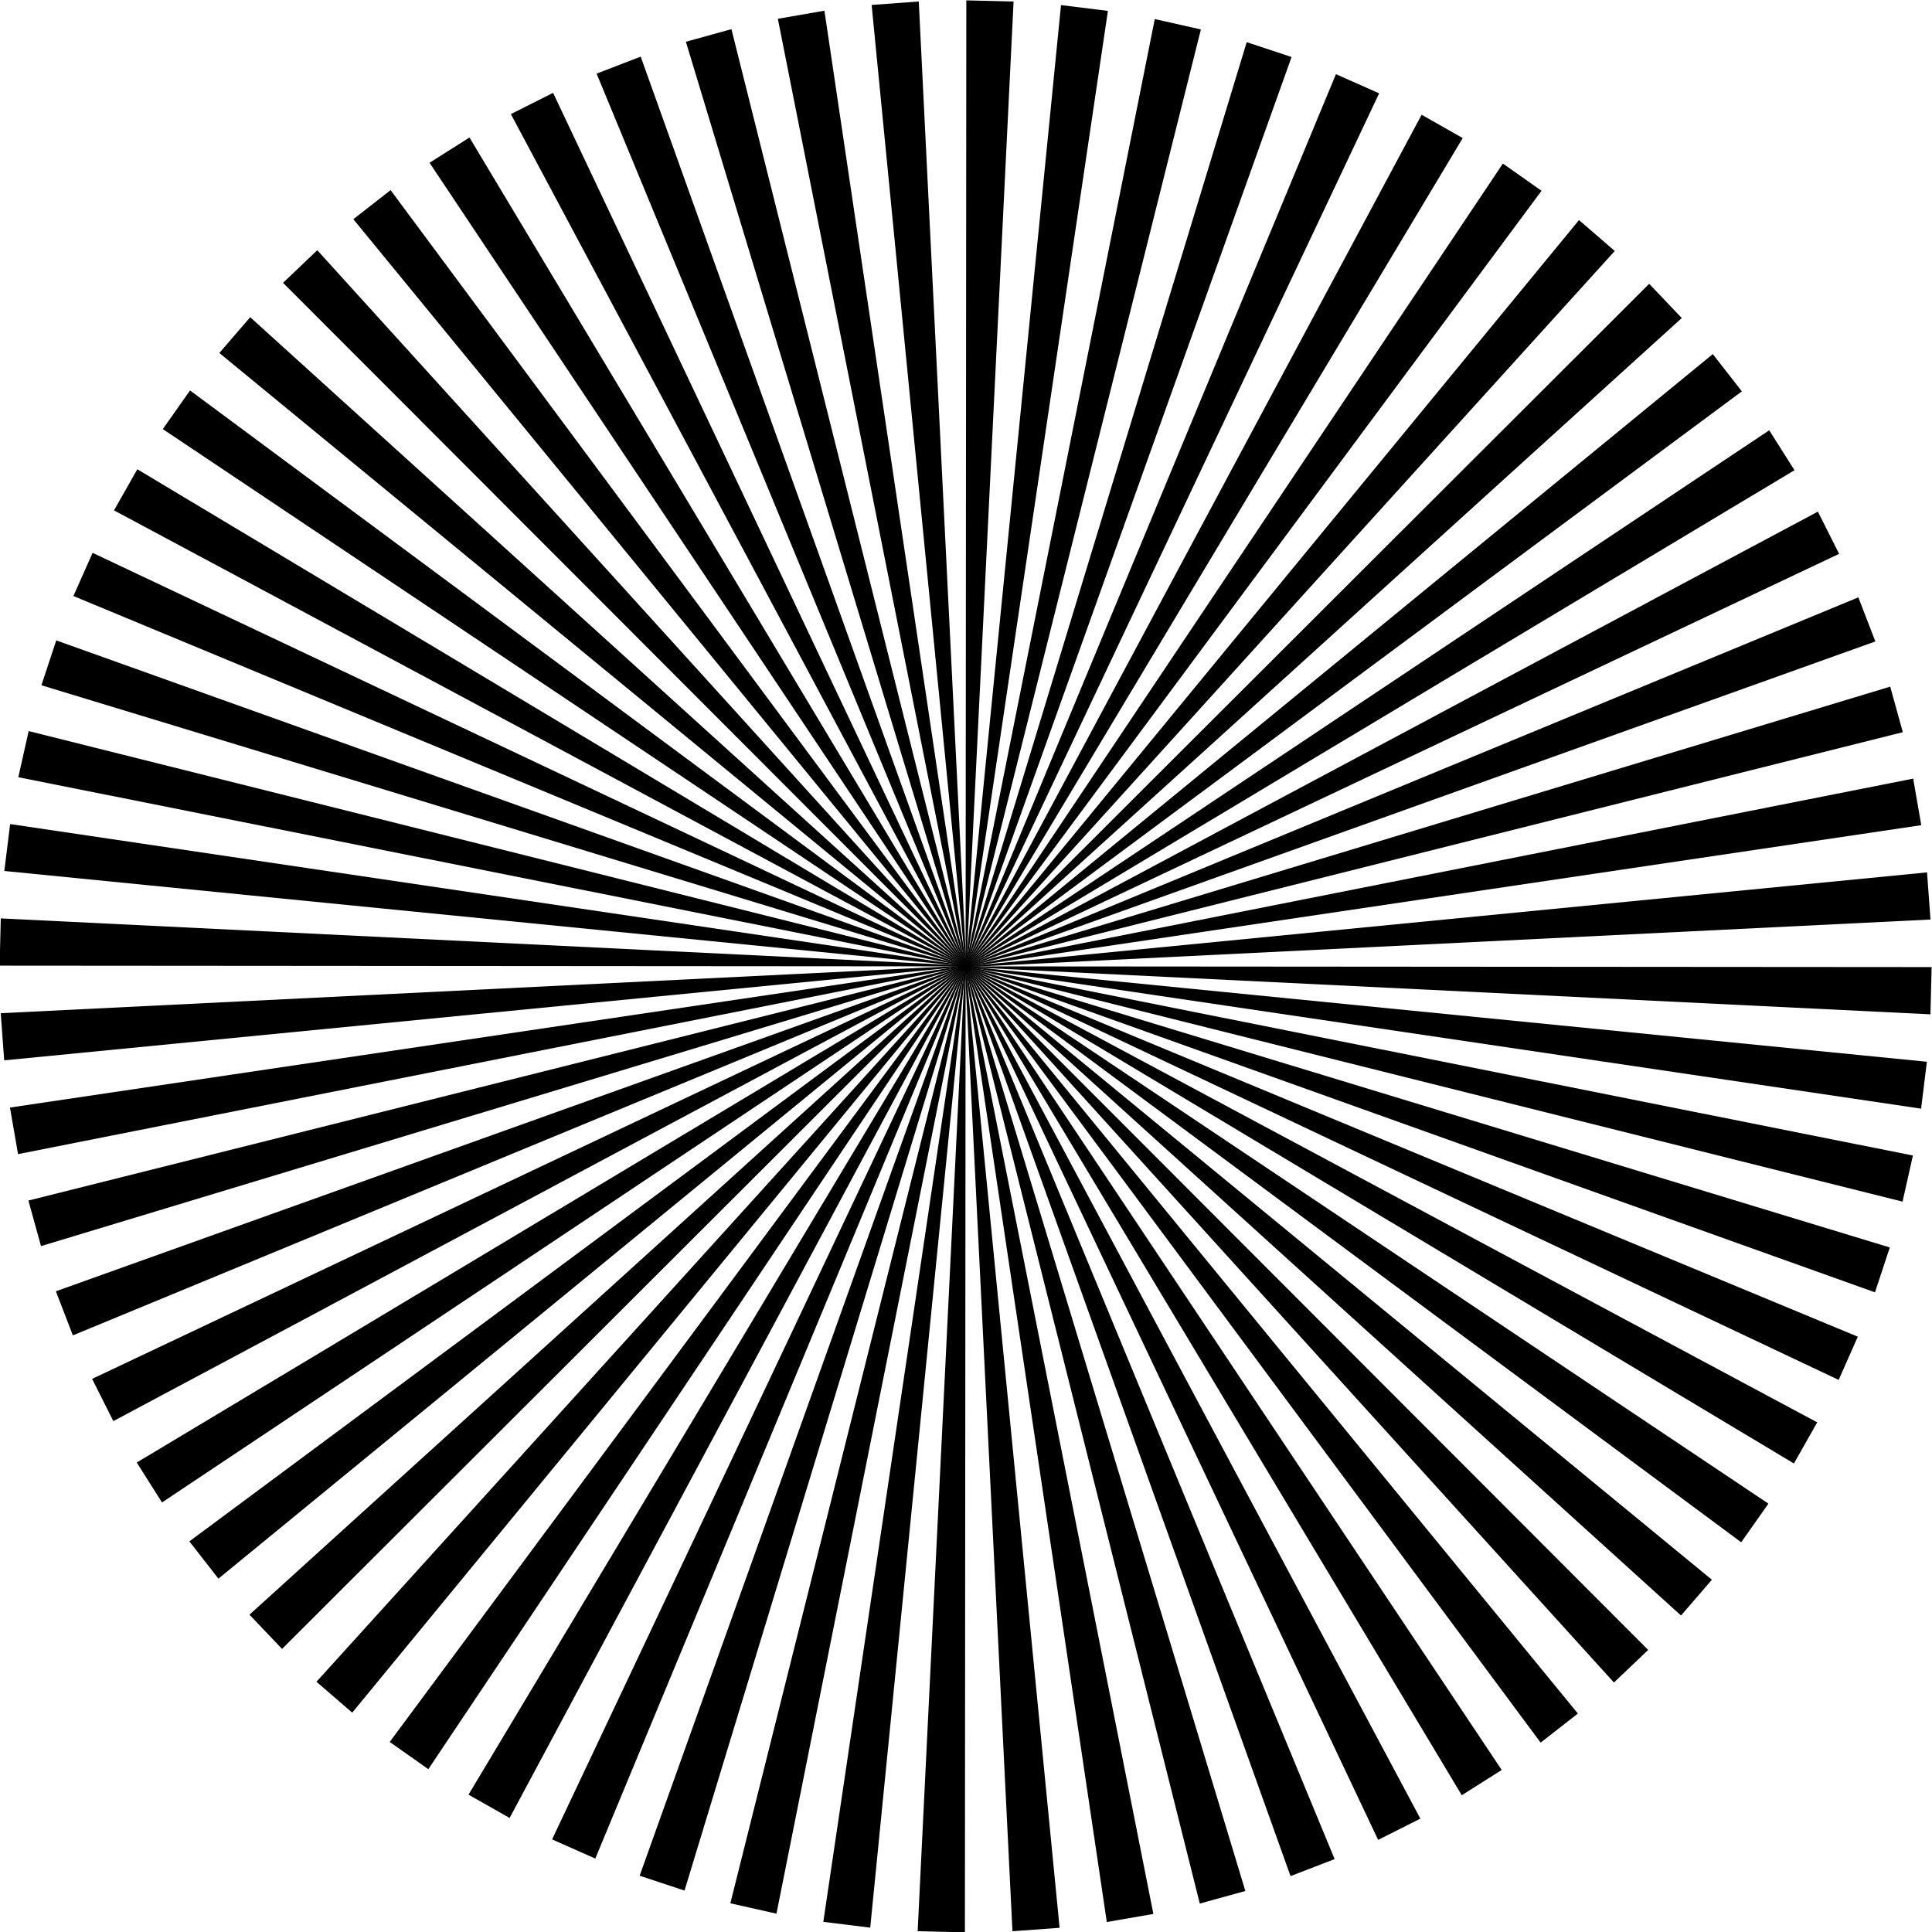
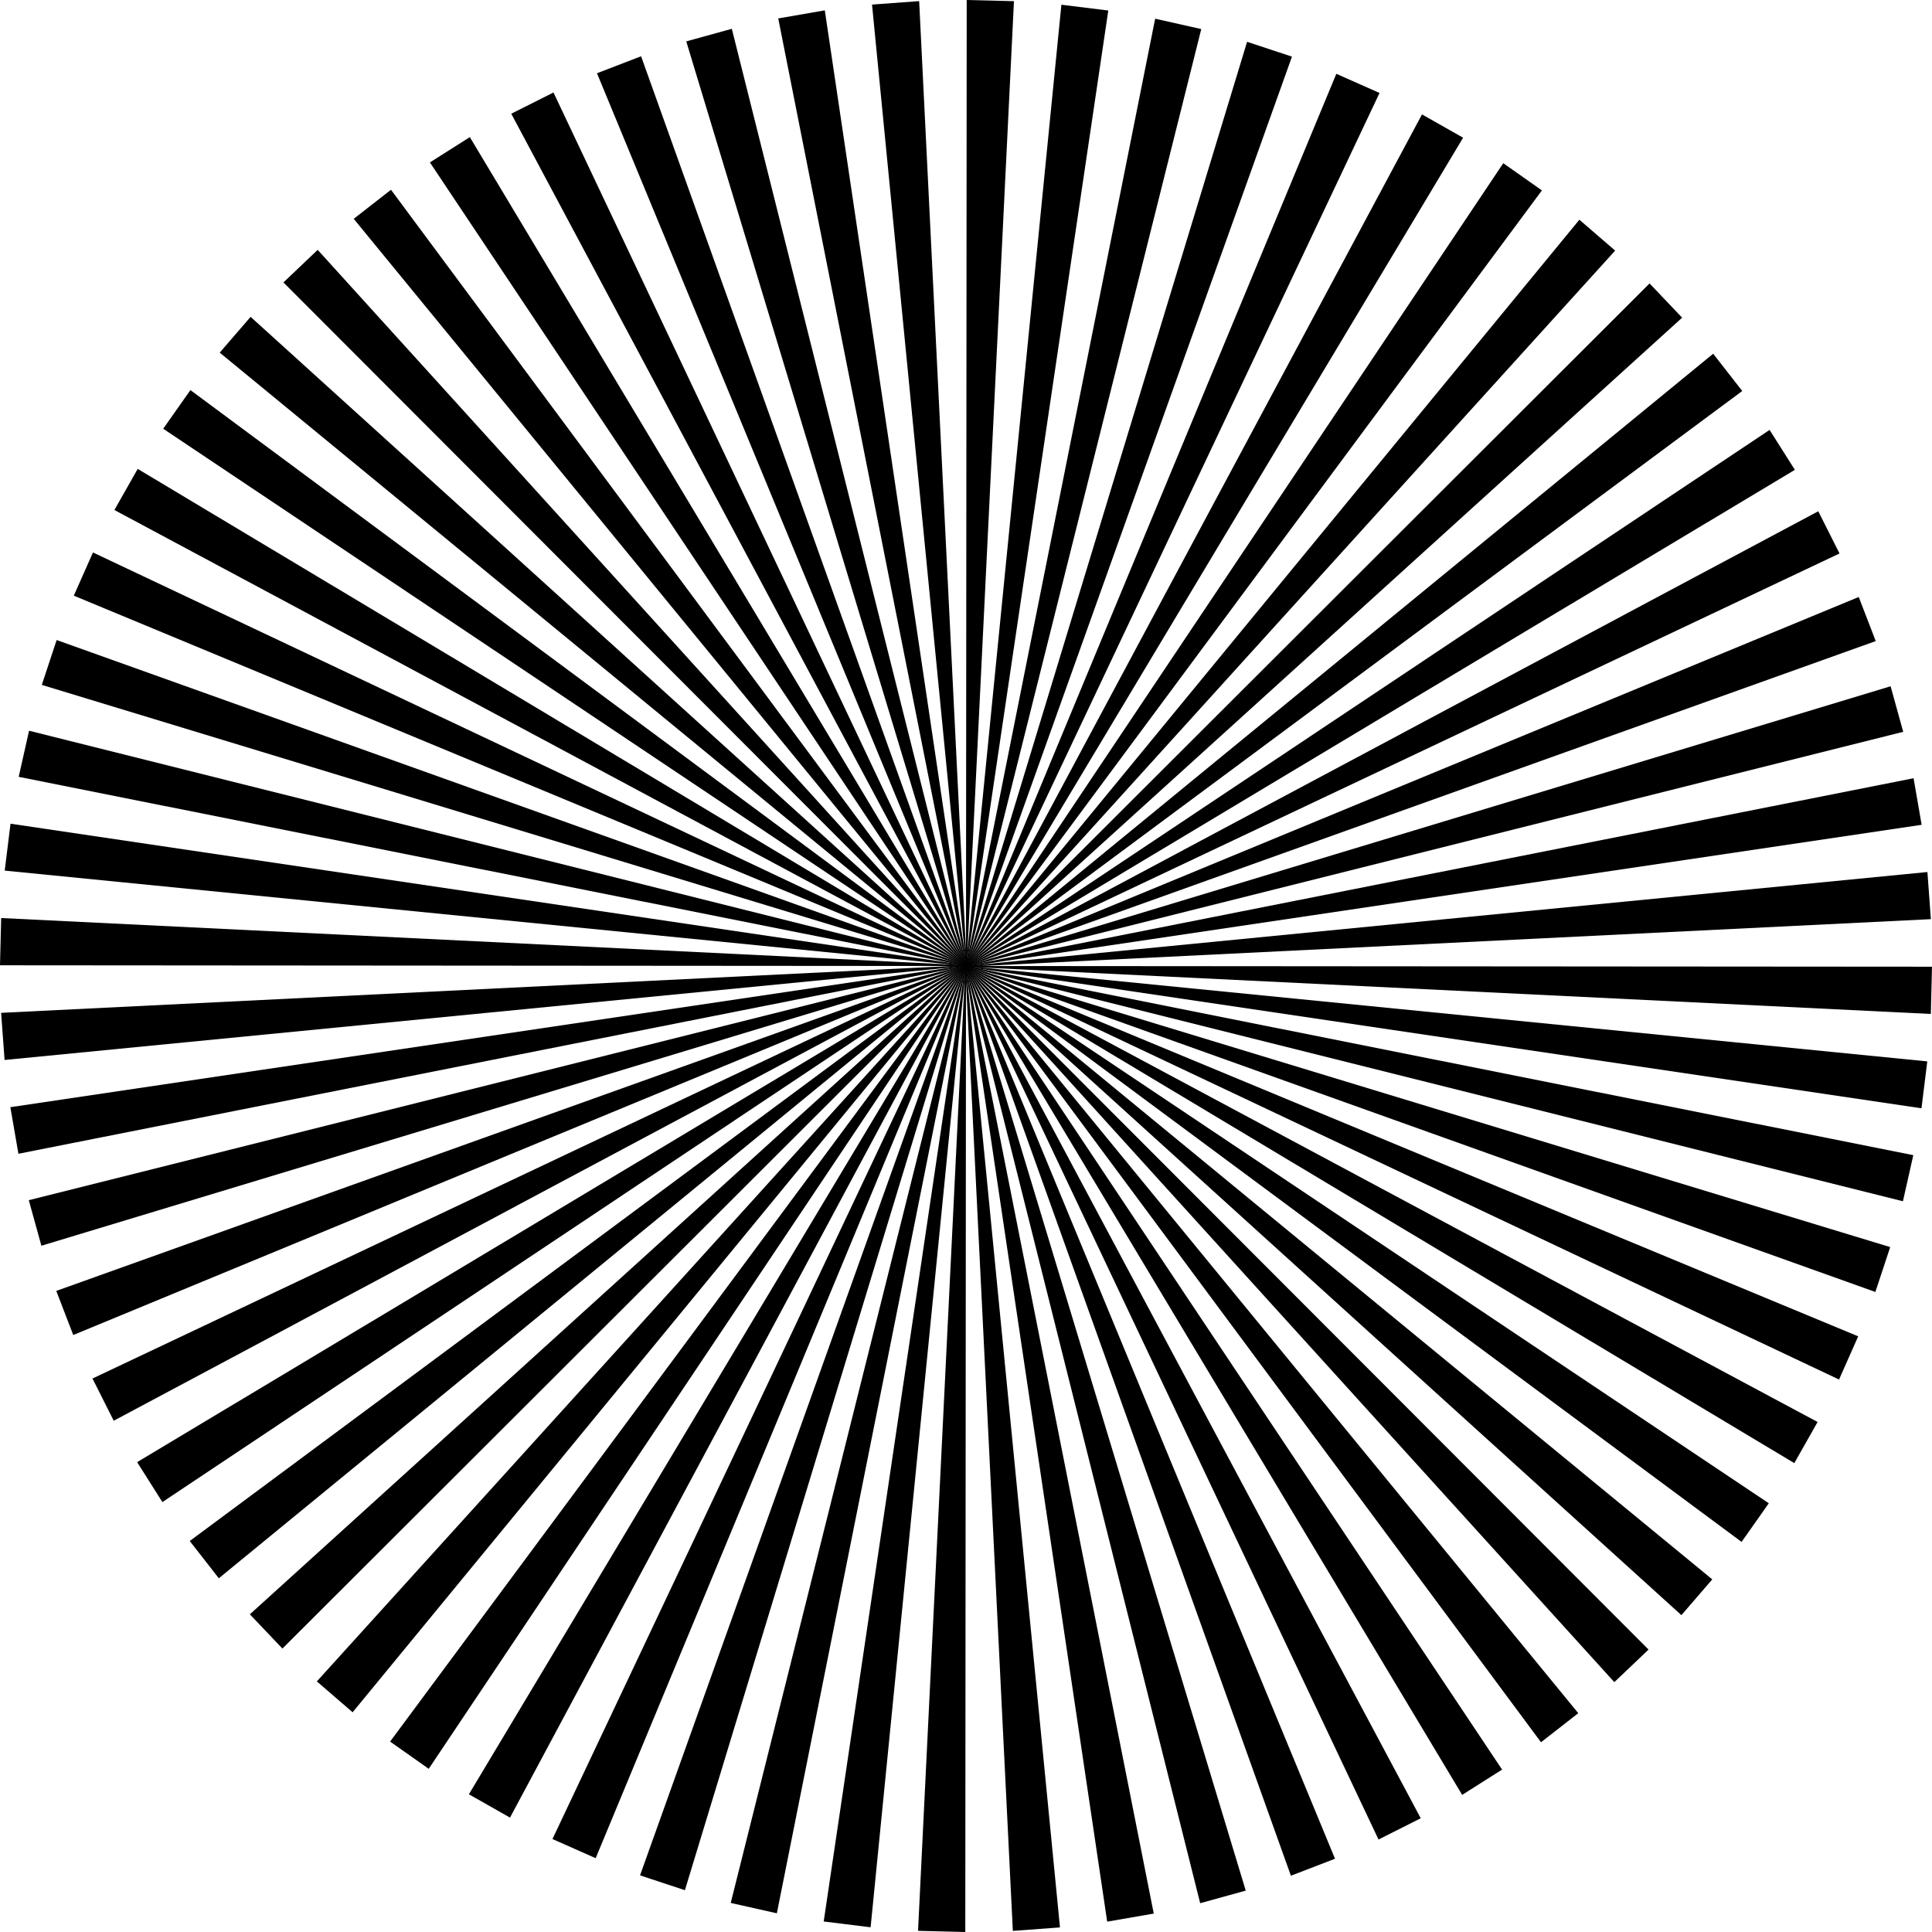
- <svg xmlns="http://www.w3.org/2000/svg" version="1.1" id="Layer_1" x="0px" y="0px" width="2000px" height="2000px" viewBox="0 0 2000 2000" enable-background="new 0 0 2000 2000" xml:space="preserve">
+ <svg xmlns="http://www.w3.org/2000/svg" version="1.1" id="Layer_1" x="0px" y="0px" width="3000px" height="3000px" viewBox="1000 1000 3000 3000" enable-background="new 1000 1000 3000 3000" xml:space="preserve">
  <g>
-     <polygon points="328.46,259.024 1000.151,999.856 999.6,1000.38 293.014,292.752  " />
-     <polygon points="259.026,328.377 1000.098,999.805 999.6,1000.38 227.057,365.417  " />
-     <polygon points="196.725,404.202 1000.039,999.759 999.6,1000.38 168.54,444.198  " />
-     <polygon points="142.155,485.769 999.977,999.719 999.6,1000.38 118.026,528.334  " />
-     <polygon points="95.843,572.291 999.91,999.686 999.6,1000.38 76.002,617.017  " />
-     <polygon points="58.235,662.936 999.84,999.659 999.6,1000.38 42.874,709.392  " />
-     <polygon points="29.693,756.831 999.769,999.639 999.6,1000.38 18.958,804.568  " />
-     <polygon points="10.491,853.071 999.695,999.625 999.6,1000.38 4.488,901.631  " />
-     <polygon points="0.815,950.73 999.621,999.62 999.6,1000.38 -0.399,999.644  " />
-     <polygon points="0.758,1048.867 999.546,999.622 999.6,1000.38 4.344,1097.665  " />
-     <polygon points="10.321,1146.538 999.472,999.631 999.6,1000.38 18.672,1194.749  " />
-     <polygon points="29.411,1242.801 999.399,999.647 999.6,1000.38 42.447,1289.961  " />
-     <polygon points="57.844,1336.729 999.328,999.671 999.6,1000.38 75.439,1382.385  " />
-     <polygon points="95.347,1427.418 999.26,999.701 999.6,1000.38 117.333,1471.129  " />
-     <polygon points="141.558,1513.994 999.196,999.738 999.6,1000.38 167.723,1555.339  " />
-     <polygon points="196.033,1595.624 999.135,999.781 999.6,1000.38 226.124,1634.205  " />
-     <polygon points="258.246,1671.522 999.079,999.83 999.6,1000.38 291.974,1706.967  " />
-     <polygon points="327.6,1740.956 999.027,999.883 999.6,1000.38 364.639,1772.924  " />
-     <polygon points="403.425,1803.258 998.981,999.942 999.6,1000.38 443.419,1831.441  " />
-     <polygon points="484.991,1857.828 998.941,1000.005 999.6,1000.38 527.556,1881.955  " />
-     <polygon points="571.514,1904.139 998.908,1000.071 999.6,1000.38 616.238,1923.979  " />
-     <polygon points="662.159,1941.747 998.881,1000.141 999.6,1000.38 708.613,1957.107  " />
-     <polygon points="756.054,1970.289 998.861,1000.213 999.6,1000.38 803.79,1981.022  " />
-     <polygon points="852.295,1989.491 998.848,1000.287 999.6,1000.38 900.853,1995.493  " />
-     <polygon points="949.954,1999.166 998.842,1000.36 999.6,1000.38 998.867,2000.38  " />
-     <polygon points="1048.092,1999.223 998.845,1000.435 999.6,1000.38 1096.887,1995.637  " />
-     <polygon points="1145.762,1989.661 998.854,1000.509 999.6,1000.38 1193.971,1981.309  " />
-     <polygon points="1242.024,1970.57 998.87,1000.582 999.6,1000.38 1289.182,1957.533  " />
-     <polygon points="1335.953,1942.137 998.893,1000.652 999.6,1000.38 1381.604,1924.541  " />
-     <polygon points="1426.643,1904.635 998.923,1000.72 999.6,1000.38 1470.349,1882.647  " />
-     <polygon points="1513.218,1858.423 998.959,1000.785 999.6,1000.38 1554.56,1832.259  " />
-     <polygon points="1594.848,1803.947 999.002,1000.846 999.6,1000.38 1633.426,1773.856  " />
-     <polygon points="1670.744,1741.733 999.051,1000.902 999.6,1000.38 1706.188,1708.006  " />
-     <polygon points="1740.178,1672.38 999.105,1000.953 999.6,1000.38 1772.145,1635.341  " />
-     <polygon points="1802.48,1596.555 999.164,1000.999 999.6,1000.38 1830.662,1556.562  " />
-     <polygon points="1857.05,1514.988 999.226,1001.039 999.6,1000.38 1881.175,1472.425  " />
-     <polygon points="1903.361,1428.465 999.292,1001.072 999.6,1000.38 1923.199,1383.742  " />
-     <polygon points="1940.969,1337.82 999.362,1001.1 999.6,1000.38 1956.328,1291.368  " />
-     <polygon points="1969.512,1243.926 999.434,1001.12 999.6,1000.38 1980.242,1196.191  " />
-     <polygon points="1988.713,1147.685 999.507,1001.133 999.6,1000.38 1994.713,1099.13  " />
-     <polygon points="1998.388,1050.025 999.581,1001.139 999.6,1000.38 1999.601,1001.115  " />
-     <polygon points="1998.444,951.888 999.655,1001.137 999.6,1000.38 1994.857,903.095  " />
-     <polygon points="1988.883,854.218 999.729,1001.128 999.6,1000.38 1980.529,806.011  " />
-     <polygon points="1969.793,757.956 999.802,1001.111 999.6,1000.38 1956.754,710.8  " />
-     <polygon points="1941.359,664.027 999.873,1001.089 999.6,1000.38 1923.762,618.376  " />
-     <polygon points="1903.855,573.339 999.941,1001.06 999.6,1000.38 1881.868,529.632  " />
-     <polygon points="1857.645,486.763 1000.006,1001.022 999.6,1000.38 1831.479,445.422  " />
-     <polygon points="1803.169,405.133 1000.067,1000.979 999.6,1000.38 1773.077,366.556  " />
-     <polygon points="1740.955,329.236 1000.124,1000.931 999.6,1000.38 1707.227,293.794  " />
-     <polygon points="1671.602,259.802 1000.175,1000.877 999.6,1000.38 1634.562,227.837  " />
-     <polygon points="1595.776,197.5 1000.222,1000.819 999.6,1000.38 1555.782,169.32  " />
-     <polygon points="1514.21,142.931 1000.262,1000.756 999.6,1000.38 1471.645,118.806  " />
-     <polygon points="1427.687,96.62 1000.295,1000.689 999.6,1000.38 1382.963,76.783  " />
-     <polygon points="1337.041,59.012 1000.322,1000.62 999.6,1000.38 1290.589,43.654  " />
-     <polygon points="1243.146,30.47 1000.343,1000.549 999.6,1000.38 1195.412,19.74  " />
-     <polygon points="1146.906,11.269 1000.355,1000.476 999.6,1000.38 1098.35,5.269  " />
-     <polygon points="1049.246,1.593 1000.361,1000.401 999.6,1000.38 1000.336,0.381  " />
-     <polygon points="951.109,1.537 1000.36,1000.327 999.6,1000.38 902.316,5.125  " />
-     <polygon points="853.439,11.1 1000.352,1000.252 999.6,1000.38 805.232,19.452  " />
-     <polygon points="757.176,30.19 1000.335,1000.18 999.6,1000.38 710.02,43.227  " />
-     <polygon points="663.248,58.624 1000.312,1000.109 999.6,1000.38 617.598,76.22  " />
-     <polygon points="572.56,96.126 1000.282,1000.041 999.6,1000.38 528.854,118.113  " />
-     <polygon points="485.984,142.338 1000.246,999.976 999.6,1000.38 444.643,168.503  " />
-     <polygon points="404.354,196.813 1000.203,999.915 999.6,1000.38 365.777,226.904  " />
+     <polygon points="1493.288,1387.965 2500.826,2499.214 2499.998,2499.999 1440.12,1438.557  " />
+     <polygon points="1389.137,1491.994 2500.744,2499.136 2499.998,2499.999 1341.184,1547.555  " />
+     <polygon points="1295.686,1605.732 2500.656,2499.067 2499.998,2499.999 1253.409,1665.727  " />
+     <polygon points="1213.83,1728.082 2500.562,2499.007 2499.998,2499.999 1177.637,1791.93  " />
+     <polygon points="1144.362,1857.865 2500.463,2498.957 2499.998,2499.999 1114.601,1924.954  " />
+     <polygon points="1087.95,1993.833 2500.358,2498.918 2499.998,2499.999 1064.91,2063.516  " />
+     <polygon points="1045.137,2134.676 2500.251,2498.887 2499.998,2499.999 1029.036,2206.281  " />
+     <polygon points="1016.335,2279.036 2500.141,2498.867 2499.998,2499.999 1007.33,2351.875  " />
+     <polygon points="1001.821,2425.525 2500.03,2498.859 2499.998,2499.999 1000,2498.895  " />
+     <polygon points="1001.735,2572.729 2499.917,2498.862 2499.998,2499.999 1007.115,2645.927  " />
+     <polygon points="1016.079,2719.235 2499.806,2498.875 2499.998,2499.999 1028.606,2791.552  " />
+     <polygon points="1044.715,2863.63 2499.698,2498.898 2499.998,2499.999 1064.269,2934.37  " />
+     <polygon points="1087.365,3004.521 2499.59,2498.936 2499.998,2499.999 1113.757,3073.006  " />
+     <polygon points="1143.619,3140.556 2499.488,2498.98 2499.998,2499.999 1176.598,3206.122  " />
+     <polygon points="1212.936,3270.42 2499.393,2499.037 2499.998,2499.999 1252.183,3332.437  " />
+     <polygon points="1294.648,3392.866 2499.3,2499.101 2499.998,2499.999 1339.785,3450.737  " />
+     <polygon points="1387.967,3506.712 2499.217,2499.174 2499.998,2499.999 1438.56,3559.88  " />
+     <polygon points="1491.999,3610.863 2499.139,2499.253 2499.998,2499.999 1547.557,3658.815  " />
+     <polygon points="1605.736,3704.317 2499.071,2499.343 2499.998,2499.999 1665.727,3746.593  " />
+     <polygon points="1728.085,3786.173 2499.01,2499.437 2499.998,2499.999 1791.932,3822.362  " />
+     <polygon points="1857.869,3855.638 2498.96,2499.536 2499.998,2499.999 1924.956,3885.397  " />
+     <polygon points="1993.837,3912.051 2498.919,2499.64 2499.998,2499.999 2063.518,3935.091  " />
+     <polygon points="2134.679,3954.864 2498.89,2499.748 2499.998,2499.999 2206.284,3970.962  " />
+     <polygon points="2279.041,3983.667 2498.87,2499.859 2499.998,2499.999 2351.878,3992.67  " />
+     <polygon points="2425.53,3998.179 2498.861,2499.97 2499.998,2499.999 2498.899,4000  " />
+     <polygon points="2572.736,3998.265 2498.866,2500.081 2499.998,2499.999 2645.928,3992.886  " />
+     <polygon points="2719.24,3983.922 2498.878,2500.192 2499.998,2499.999 2791.555,3971.394  " />
+     <polygon points="2863.635,3955.286 2498.904,2500.302 2499.998,2499.999 2934.371,3935.729  " />
+     <polygon points="3004.527,3912.636 2498.937,2500.407 2499.998,2499.999 3073.004,3886.241  " />
+     <polygon points="3140.562,3856.382 2498.983,2500.509 2499.998,2499.999 3206.121,3823.399  " />
+     <polygon points="3270.426,3787.064 2499.037,2500.606 2499.998,2499.999 3332.439,3747.818  " />
+     <polygon points="3392.87,3705.351 2499.101,2500.697 2499.998,2499.999 3450.737,3660.214  " />
+     <polygon points="3506.716,3612.03 2499.174,2500.782 2499.998,2499.999 3559.88,3561.438  " />
+     <polygon points="3610.866,3508 2499.256,2500.858 2499.998,2499.999 3658.815,3452.441  " />
+     <polygon points="3704.319,3394.263 2499.344,2500.927 2499.998,2499.999 3746.593,3334.272  " />
+     <polygon points="3786.174,3271.912 2499.438,2500.988 2499.998,2499.999 3822.361,3208.065  " />
+     <polygon points="3855.642,3142.126 2499.537,2501.037 2499.998,2499.999 3885.397,3075.042  " />
+     <polygon points="3912.052,3006.159 2499.642,2501.078 2499.998,2499.999 3935.091,2936.481  " />
+     <polygon points="3954.866,2865.317 2499.749,2501.108 2499.998,2499.999 3970.962,2793.716  " />
+     <polygon points="3983.669,2720.957 2499.859,2501.128 2499.998,2499.999 3992.669,2648.124  " />
+     <polygon points="3998.181,2574.467 2499.97,2501.137 2499.998,2499.999 4000,2501.102  " />
+     <polygon points="3998.266,2427.261 2500.082,2501.134 2499.998,2499.999 3992.886,2354.071  " />
+     <polygon points="3983.923,2280.756 2500.191,2501.12 2499.998,2499.999 3971.394,2208.445  " />
+     <polygon points="3955.288,2136.362 2500.301,2501.096 2499.998,2499.999 3935.729,2065.629  " />
+     <polygon points="3912.638,1995.47 2500.408,2501.062 2499.998,2499.999 3886.241,1926.993  " />
+     <polygon points="3856.382,1859.438 2500.51,2501.019 2499.998,2499.999 3823.401,1793.877  " />
+     <polygon points="3787.065,1729.573 2500.607,2500.961 2499.998,2499.999 3747.817,1667.562  " />
+     <polygon points="3705.353,1607.128 2500.699,2500.896 2499.998,2499.999 3660.215,1549.263  " />
+     <polygon points="3612.032,1493.283 2500.785,2500.825 2499.998,2499.999 3561.438,1440.12  " />
+     <polygon points="3508.001,1389.132 2500.861,2500.744 2499.998,2499.999 3452.442,1341.185  " />
+     <polygon points="3394.264,1295.679 2500.932,2500.657 2499.998,2499.999 3334.271,1253.409  " />
+     <polygon points="3271.913,1213.826 2500.99,2500.562 2499.998,2499.999 3208.064,1177.638  " />
+     <polygon points="3142.129,1144.359 2501.041,2500.463 2499.998,2499.999 3075.043,1114.604  " />
+     <polygon points="3006.16,1087.947 2501.082,2500.359 2499.998,2499.999 2936.482,1064.91  " />
+     <polygon points="2865.318,1045.134 2501.112,2500.252 2499.998,2499.999 2793.717,1029.039  " />
+     <polygon points="2720.957,1016.333 2501.131,2500.143 2499.998,2499.999 2648.123,1007.333  " />
+     <polygon points="2574.467,1001.818 2501.141,2500.031 2499.998,2499.999 2501.102,1000  " />
+     <polygon points="2427.263,1001.734 2501.139,2499.92 2499.998,2499.999 2354.073,1007.116  " />
+     <polygon points="2280.757,1016.079 2501.125,2499.807 2499.998,2499.999 2208.447,1028.607  " />
+     <polygon points="2136.362,1044.714 2501.102,2499.699 2499.998,2499.999 2065.627,1064.27  " />
+     <polygon points="1995.47,1087.365 2501.066,2499.593 2499.998,2499.999 1926.995,1113.759  " />
+     <polygon points="1859.438,1143.618 2501.021,2499.49 2499.998,2499.999 1793.878,1176.598  " />
+     <polygon points="1729.575,1212.936 2500.967,2499.393 2499.998,2499.999 1667.562,1252.184  " />
+     <polygon points="1607.128,1294.648 2500.902,2499.302 2499.998,2499.999 1549.263,1339.785  " />
  </g>
</svg>
